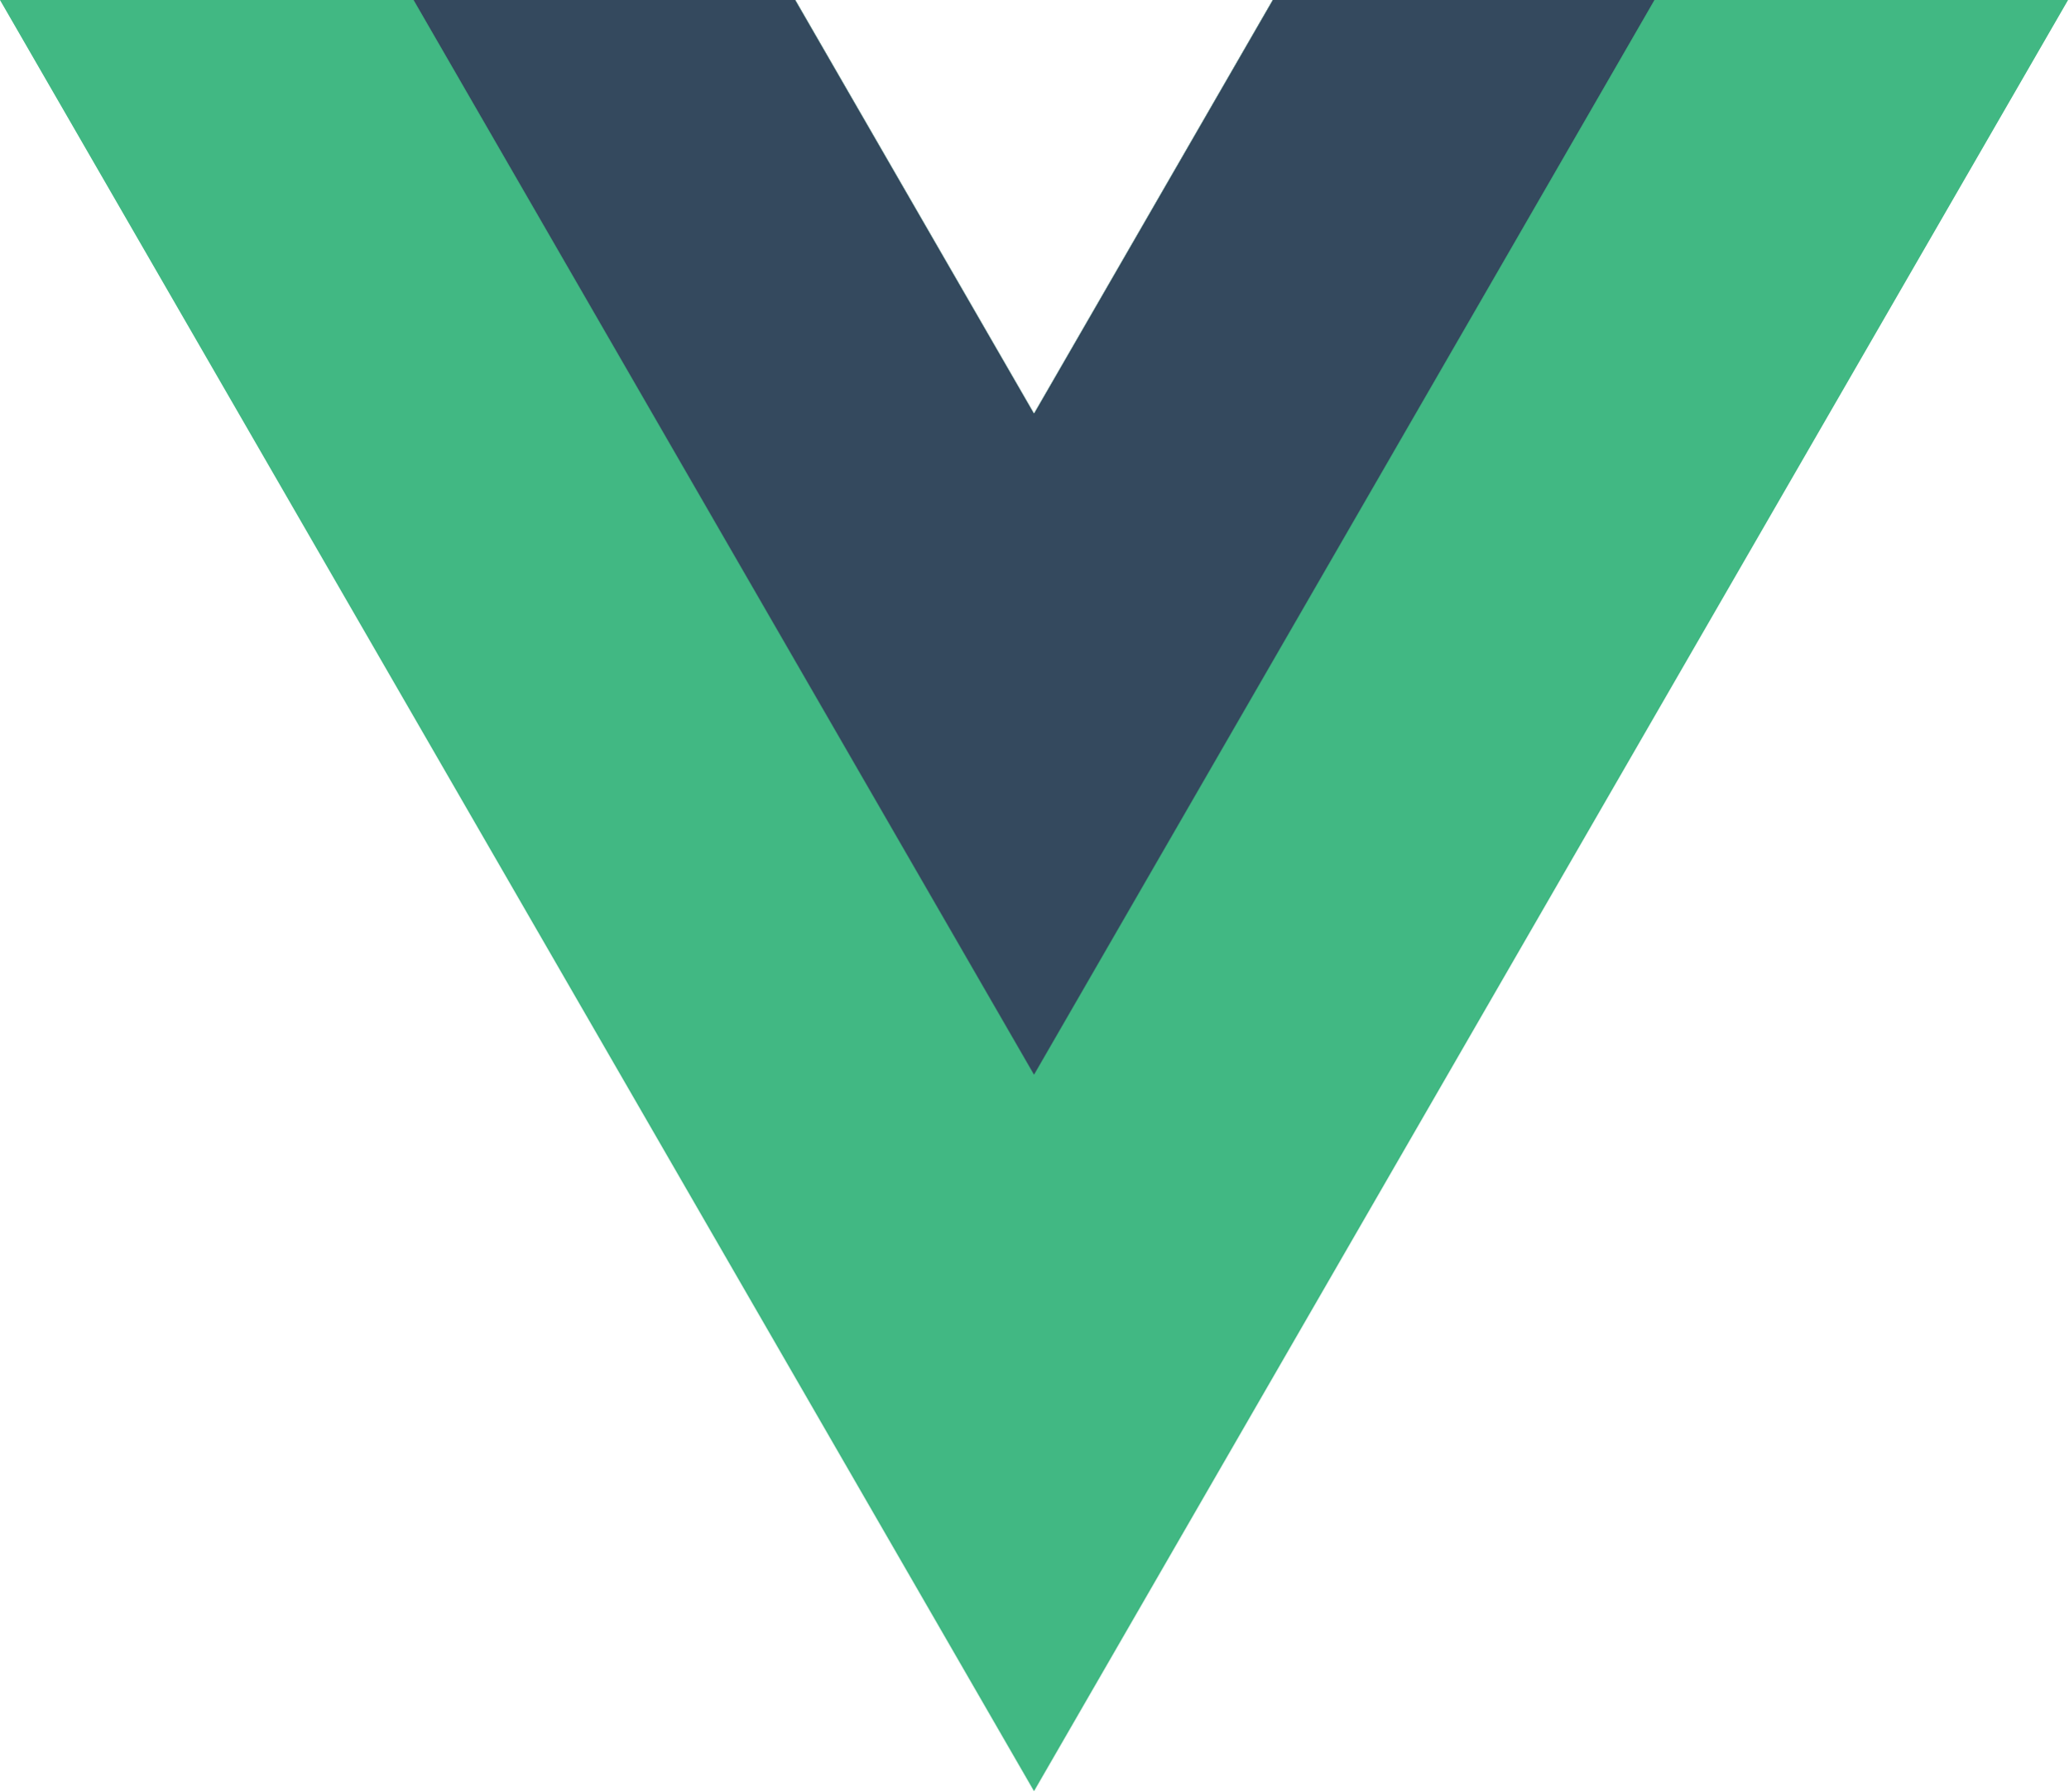
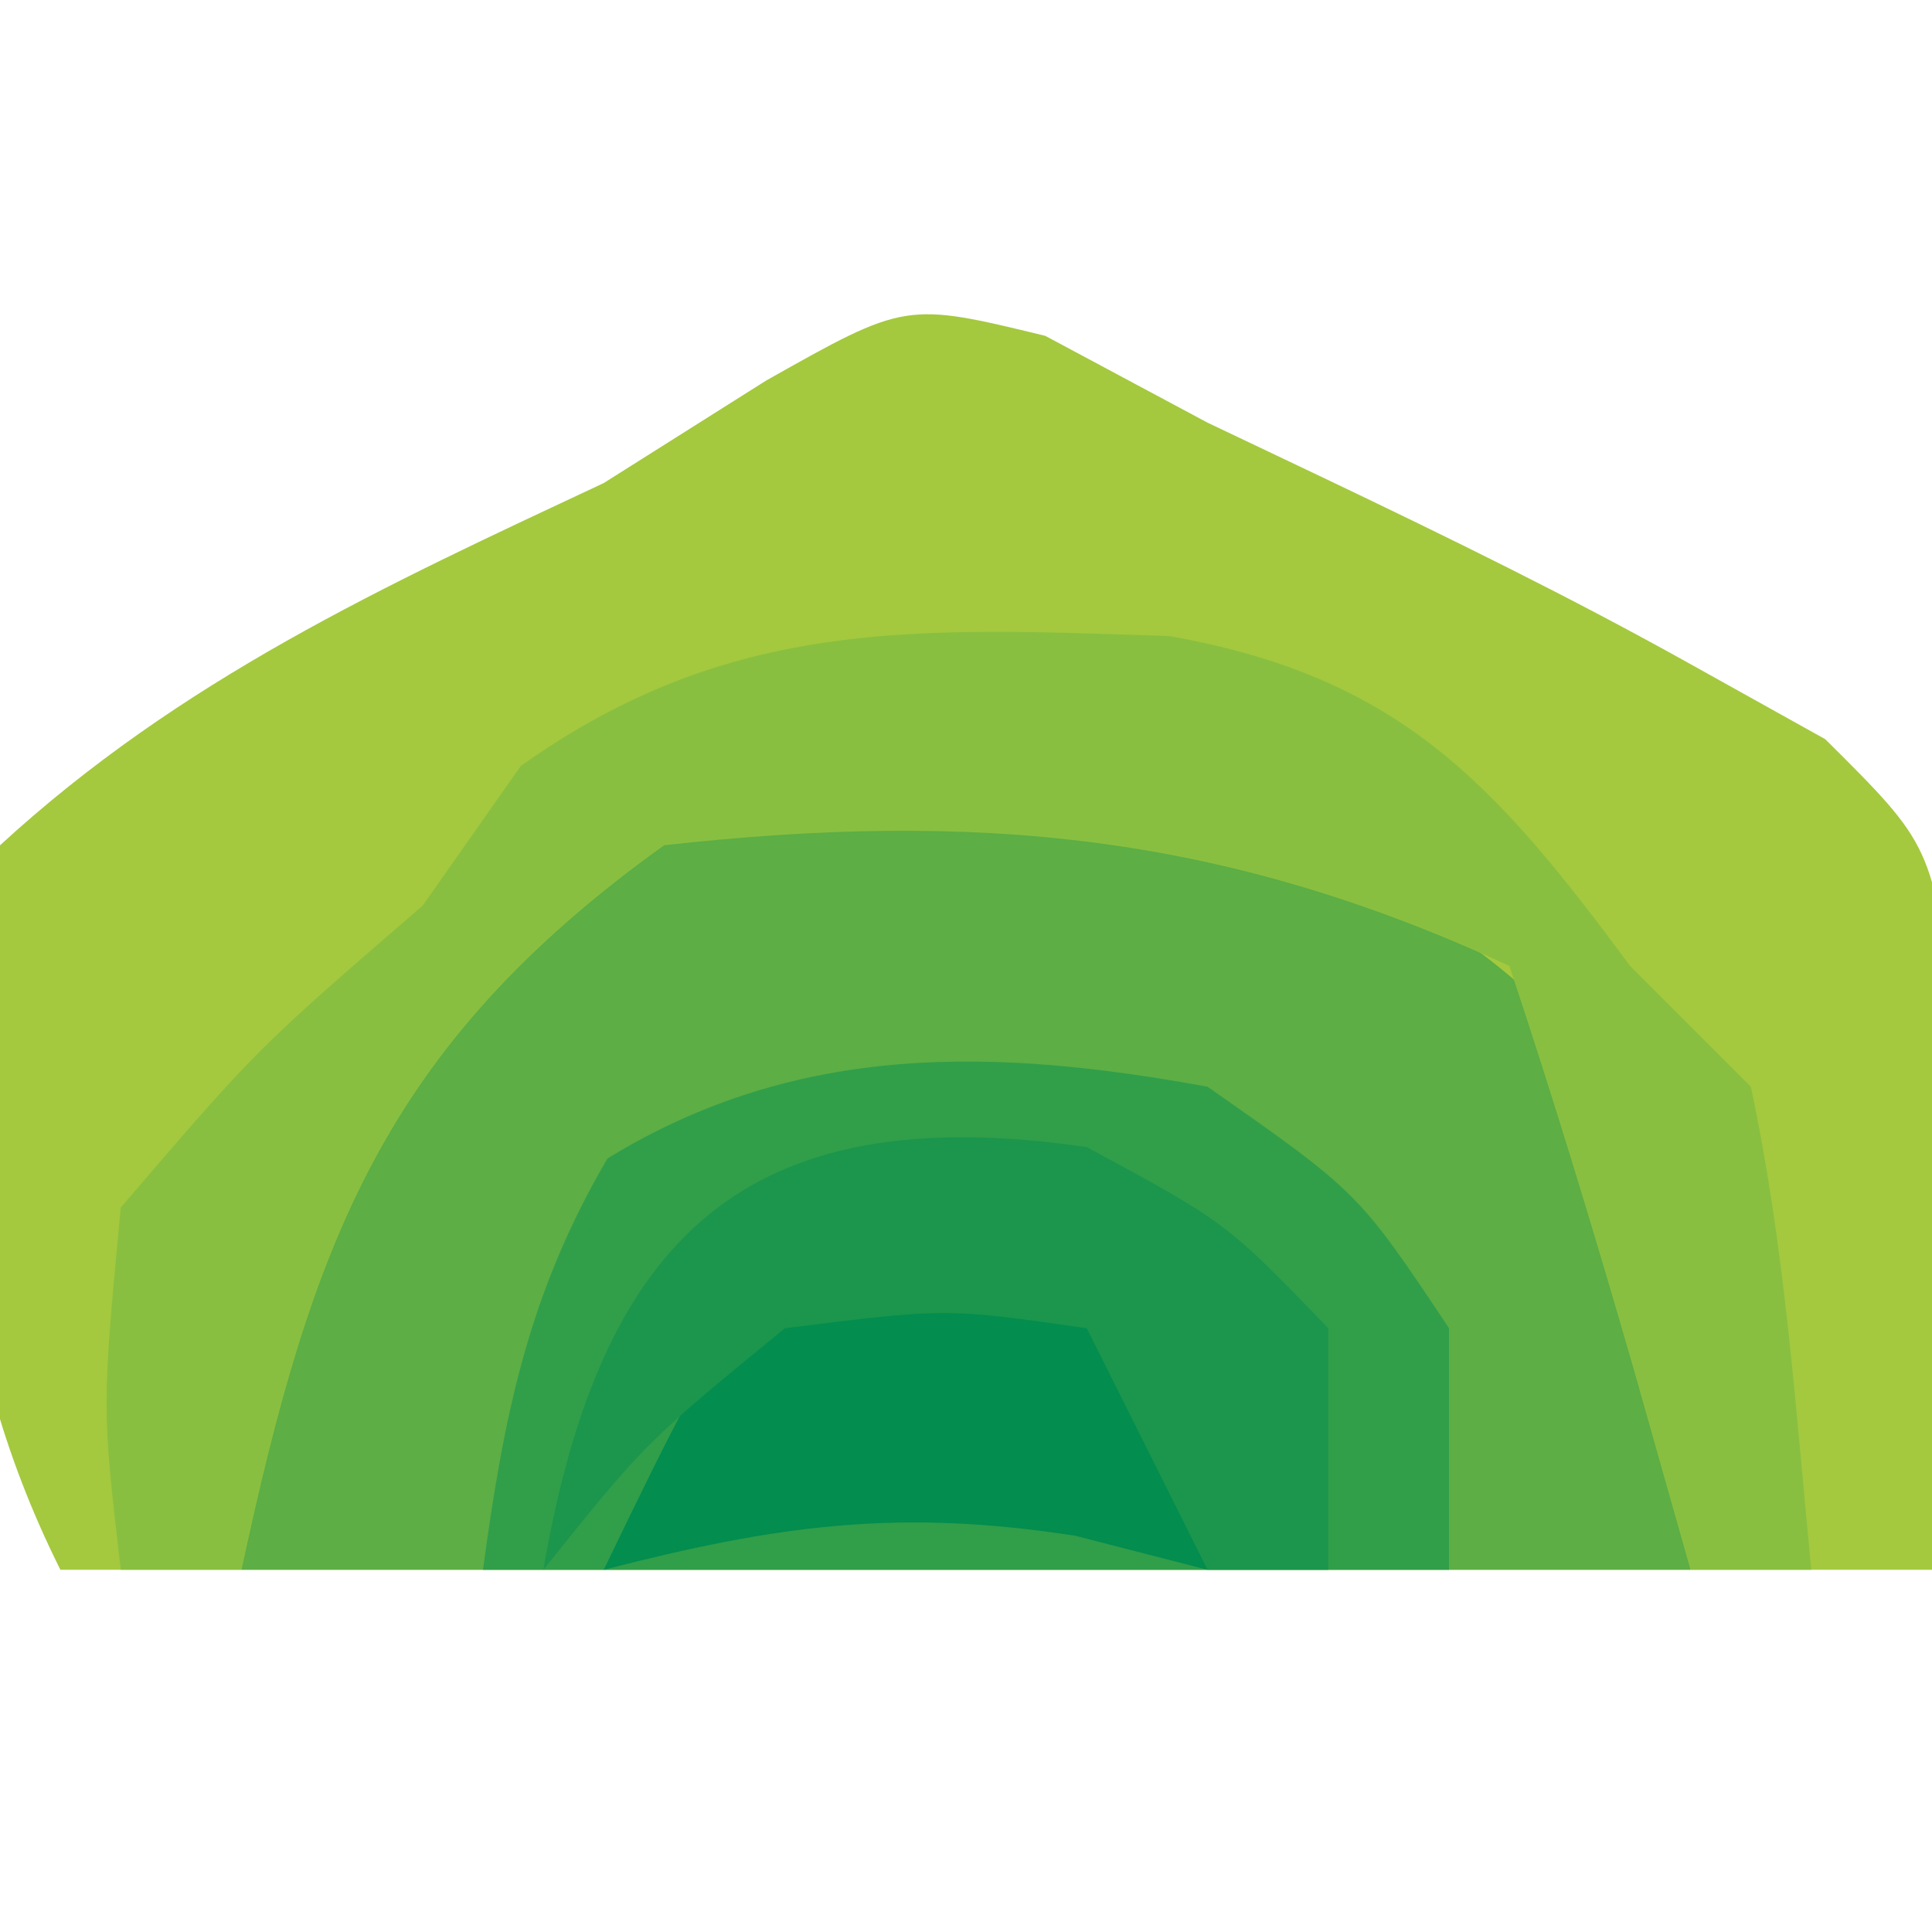
- <svg xmlns="http://www.w3.org/2000/svg" viewBox="0 0 261.76 226.69">
-   <path d="M161.096.001l-30.225 52.351L100.647.001H-.005l130.877 226.688L261.749.001z" fill="#41b883" />
-   <path d="M161.096.001l-30.225 52.351L100.647.001H52.346l78.526 136.01L209.398.001z" fill="#34495e" />
+ <svg xmlns="http://www.w3.org/2000/svg" version="1.1" width="32" height="32">
+   <path d="M0 0 C1.33 0.712 1.33 0.712 2.688 1.438 C3.332 1.744 3.977 2.051 4.641 2.367 C6.69 3.346 8.704 4.33 10.688 5.438 C11.424 5.847 12.16 6.257 12.918 6.68 C14.688 8.438 14.688 8.438 15.078 11.355 C15.032 12.434 14.985 13.513 14.938 14.625 C14.901 15.712 14.865 16.798 14.828 17.918 C14.782 18.749 14.735 19.581 14.688 20.438 C4.354 20.438 -5.979 20.438 -16.312 20.438 C-18.236 16.591 -18.416 12.568 -17.312 8.438 C-14.323 5.693 -10.963 4.148 -7.312 2.438 C-6.426 1.878 -5.539 1.319 -4.625 0.742 C-2.312 -0.562 -2.312 -0.562 0 0 Z " fill="#A4C93E" transform="translate(17.3125,5.5625)" />
+   <path d="M0 0 C4.088 1.543 6.968 3.048 9 7 C9.188 10.25 9.188 10.25 9 13 C1 13 -7 13 -15 13 C-14.828 8.71 -14.272 5.781 -11.438 2.562 C-7.842 -0.662 -4.637 -0.935 0 0 Z " fill="#5CAE45" transform="translate(19,13)" />
+   <path d="M0 0 C2.5 1.75 2.5 1.75 4 4 C4 5.32 4 6.64 4 8 C-1.333 8 -6.667 8 -12 8 C-11.654 5.443 -11.249 3.425 -9.938 1.188 C-6.789 -0.742 -3.528 -0.646 0 0 Z " fill="#319E4A" transform="translate(20,18)" />
+   <path d="M0 0 C3.799 0.671 5.387 2.422 7.633 5.465 C8.293 6.125 8.953 6.785 9.633 7.465 C10.198 10.12 10.371 12.756 10.633 15.465 C9.973 15.465 9.313 15.465 8.633 15.465 C8.169 13.825 8.169 13.825 7.695 12.152 C7.049 9.911 6.371 7.678 5.633 5.465 C0.872 3.259 -3.23 2.894 -8.367 3.465 C-13.033 6.812 -14.207 10.087 -15.367 15.465 C-16.027 15.465 -16.687 15.465 -17.367 15.465 C-17.68 12.777 -17.68 12.777 -17.367 9.465 C-15.117 6.84 -15.117 6.84 -12.367 4.465 C-11.831 3.702 -11.295 2.939 -10.742 2.152 C-7.266 -0.318 -4.184 -0.139 0 0 Z " fill="#89BF40" transform="translate(19.36719,10.53516)" />
+   <path d="M0 0 C2.562 0.188 2.562 0.188 4.562 2.188 C4.562 3.178 4.562 4.168 4.562 5.188 C3.841 5.002 3.119 4.816 2.375 4.625 C-0.566 4.168 -2.579 4.452 -5.438 5.188 C-3.041 0.234 -3.041 0.234 0 0 Z " fill="#038D4F" transform="translate(15.4375,20.8125)" />
+   <path d="M0 0 C2.312 1.25 2.312 1.25 4 3 C4 4.32 4 5.64 4 7 C3.34 7 2.68 7 2 7 C1.34 5.68 0.68 4.36 0 3 C-2.332 2.665 -2.332 2.665 -5 3 C-7.314 4.896 -7.314 4.896 -9 7 C-8.055 1.52 -5.685 -0.832 0 0 Z " fill="#1B964C" transform="translate(18,19)" />
</svg>
